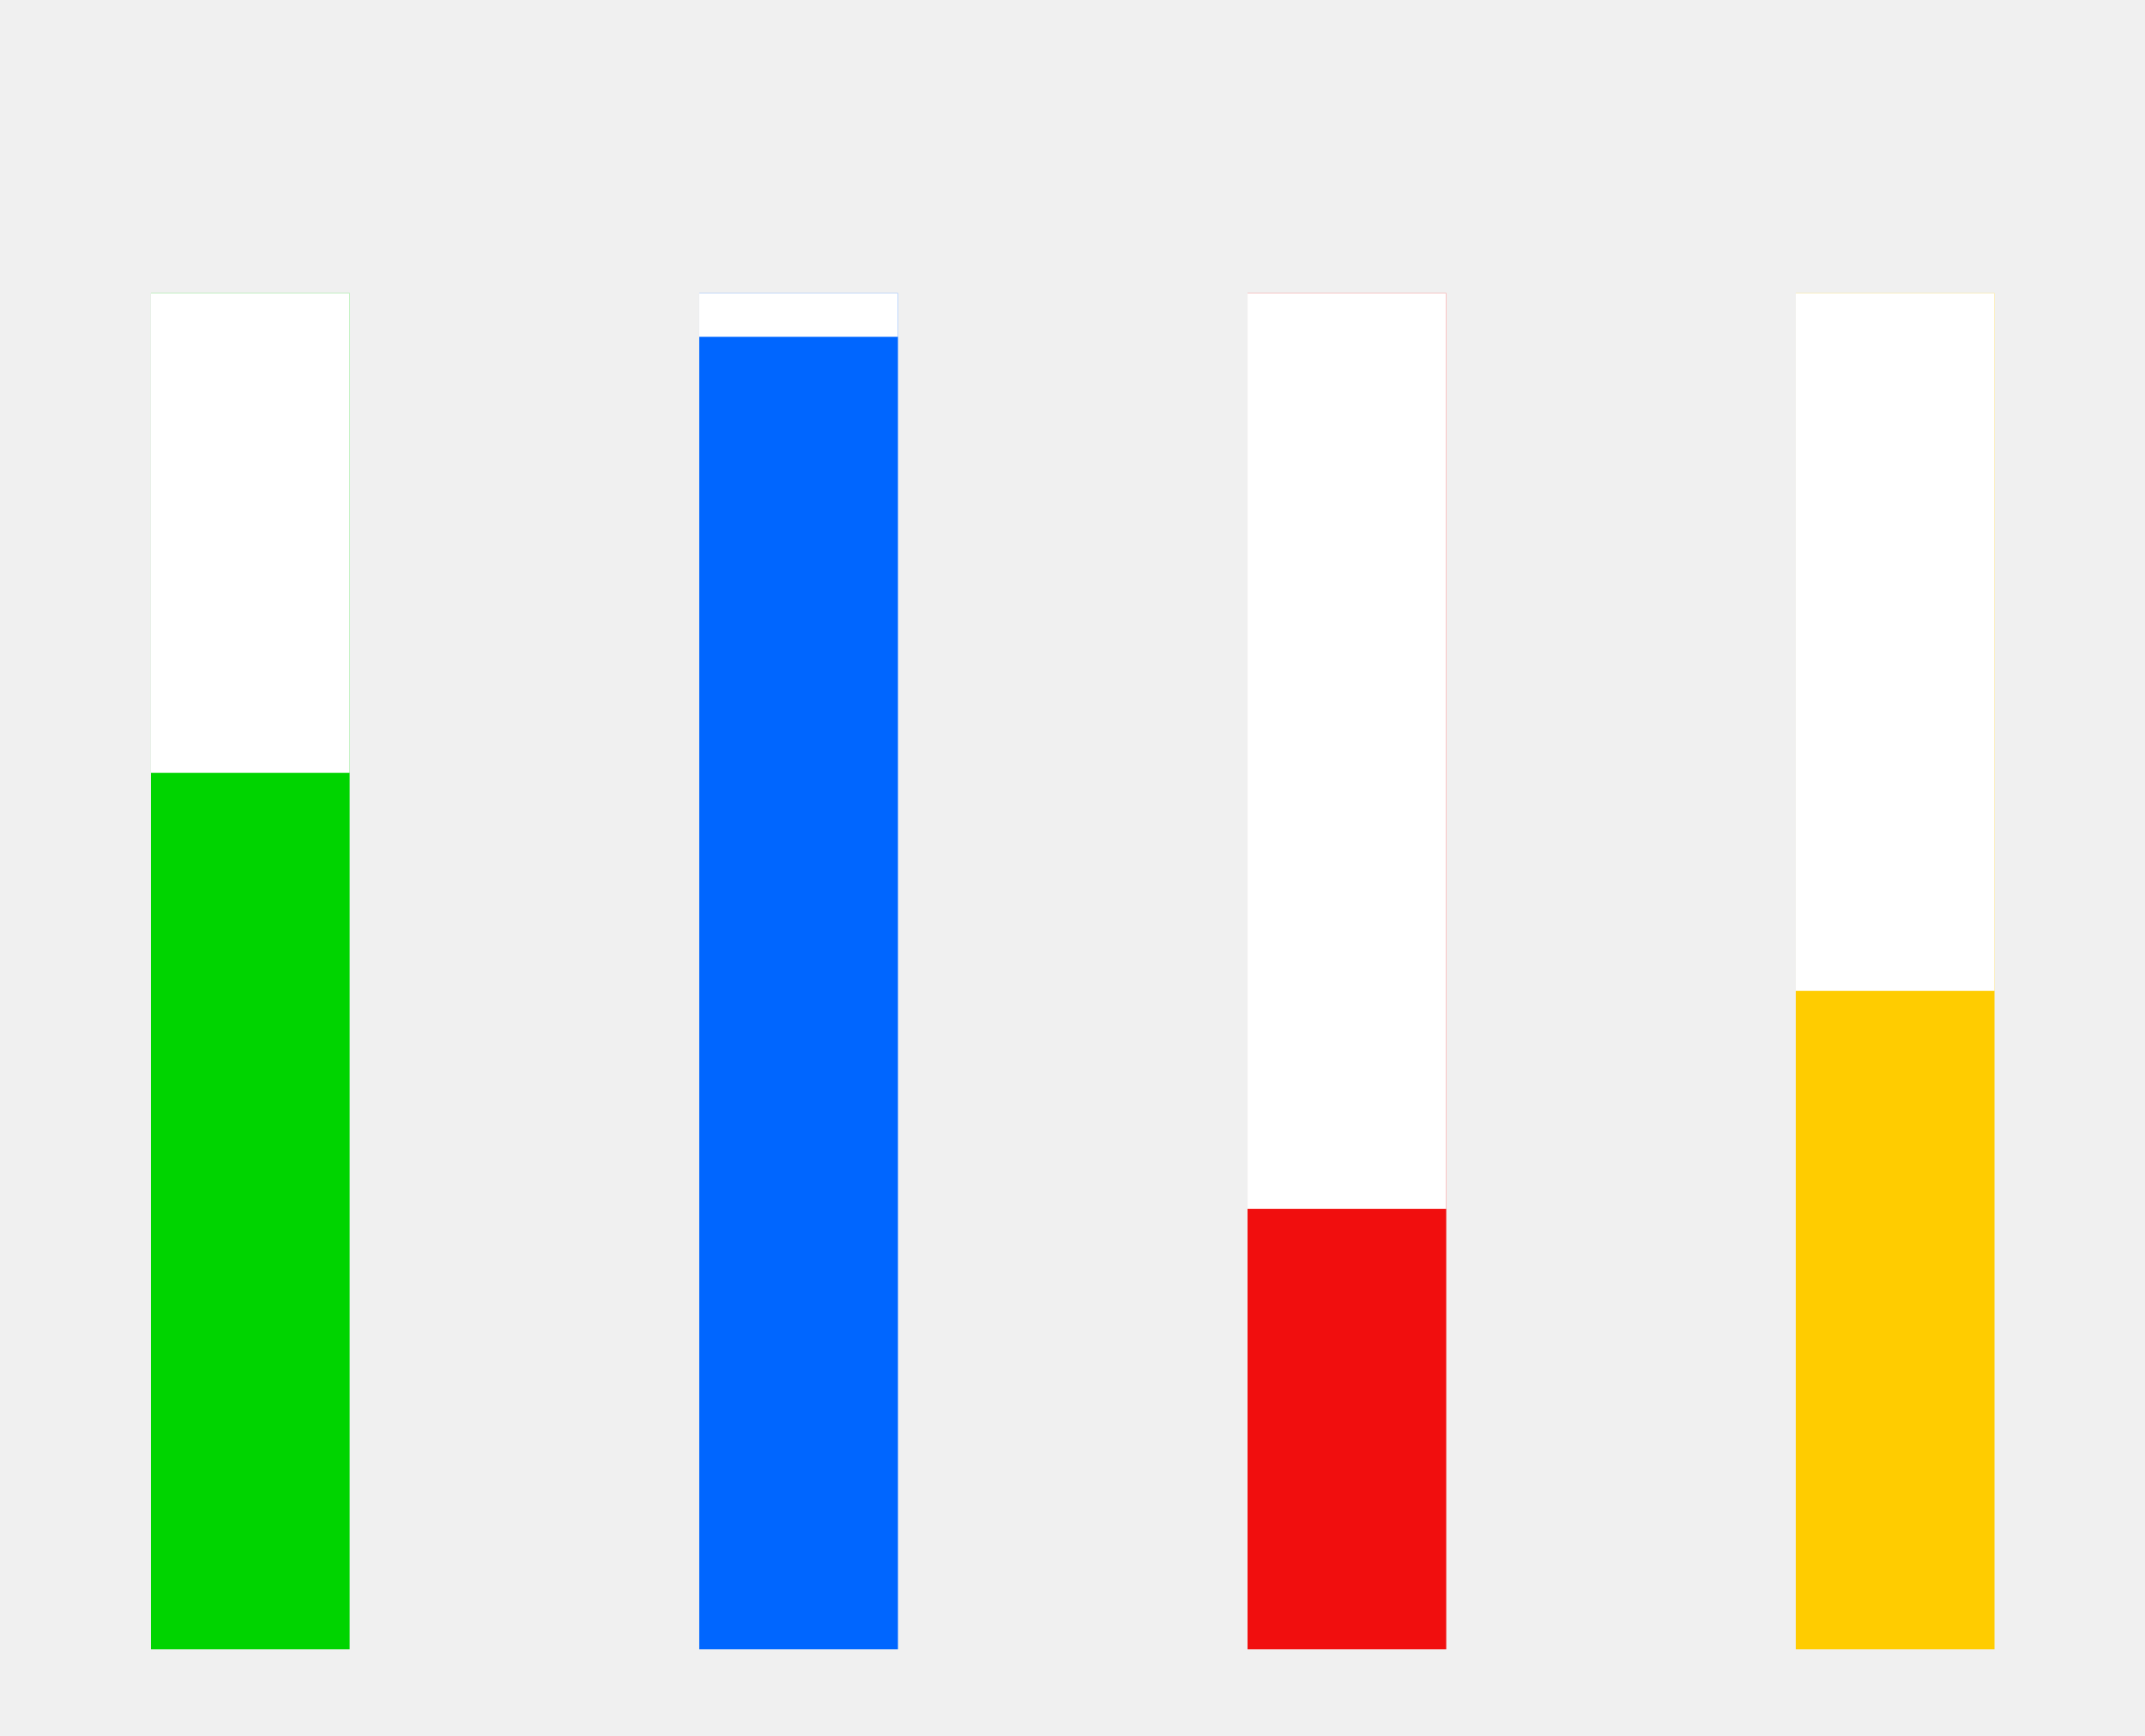
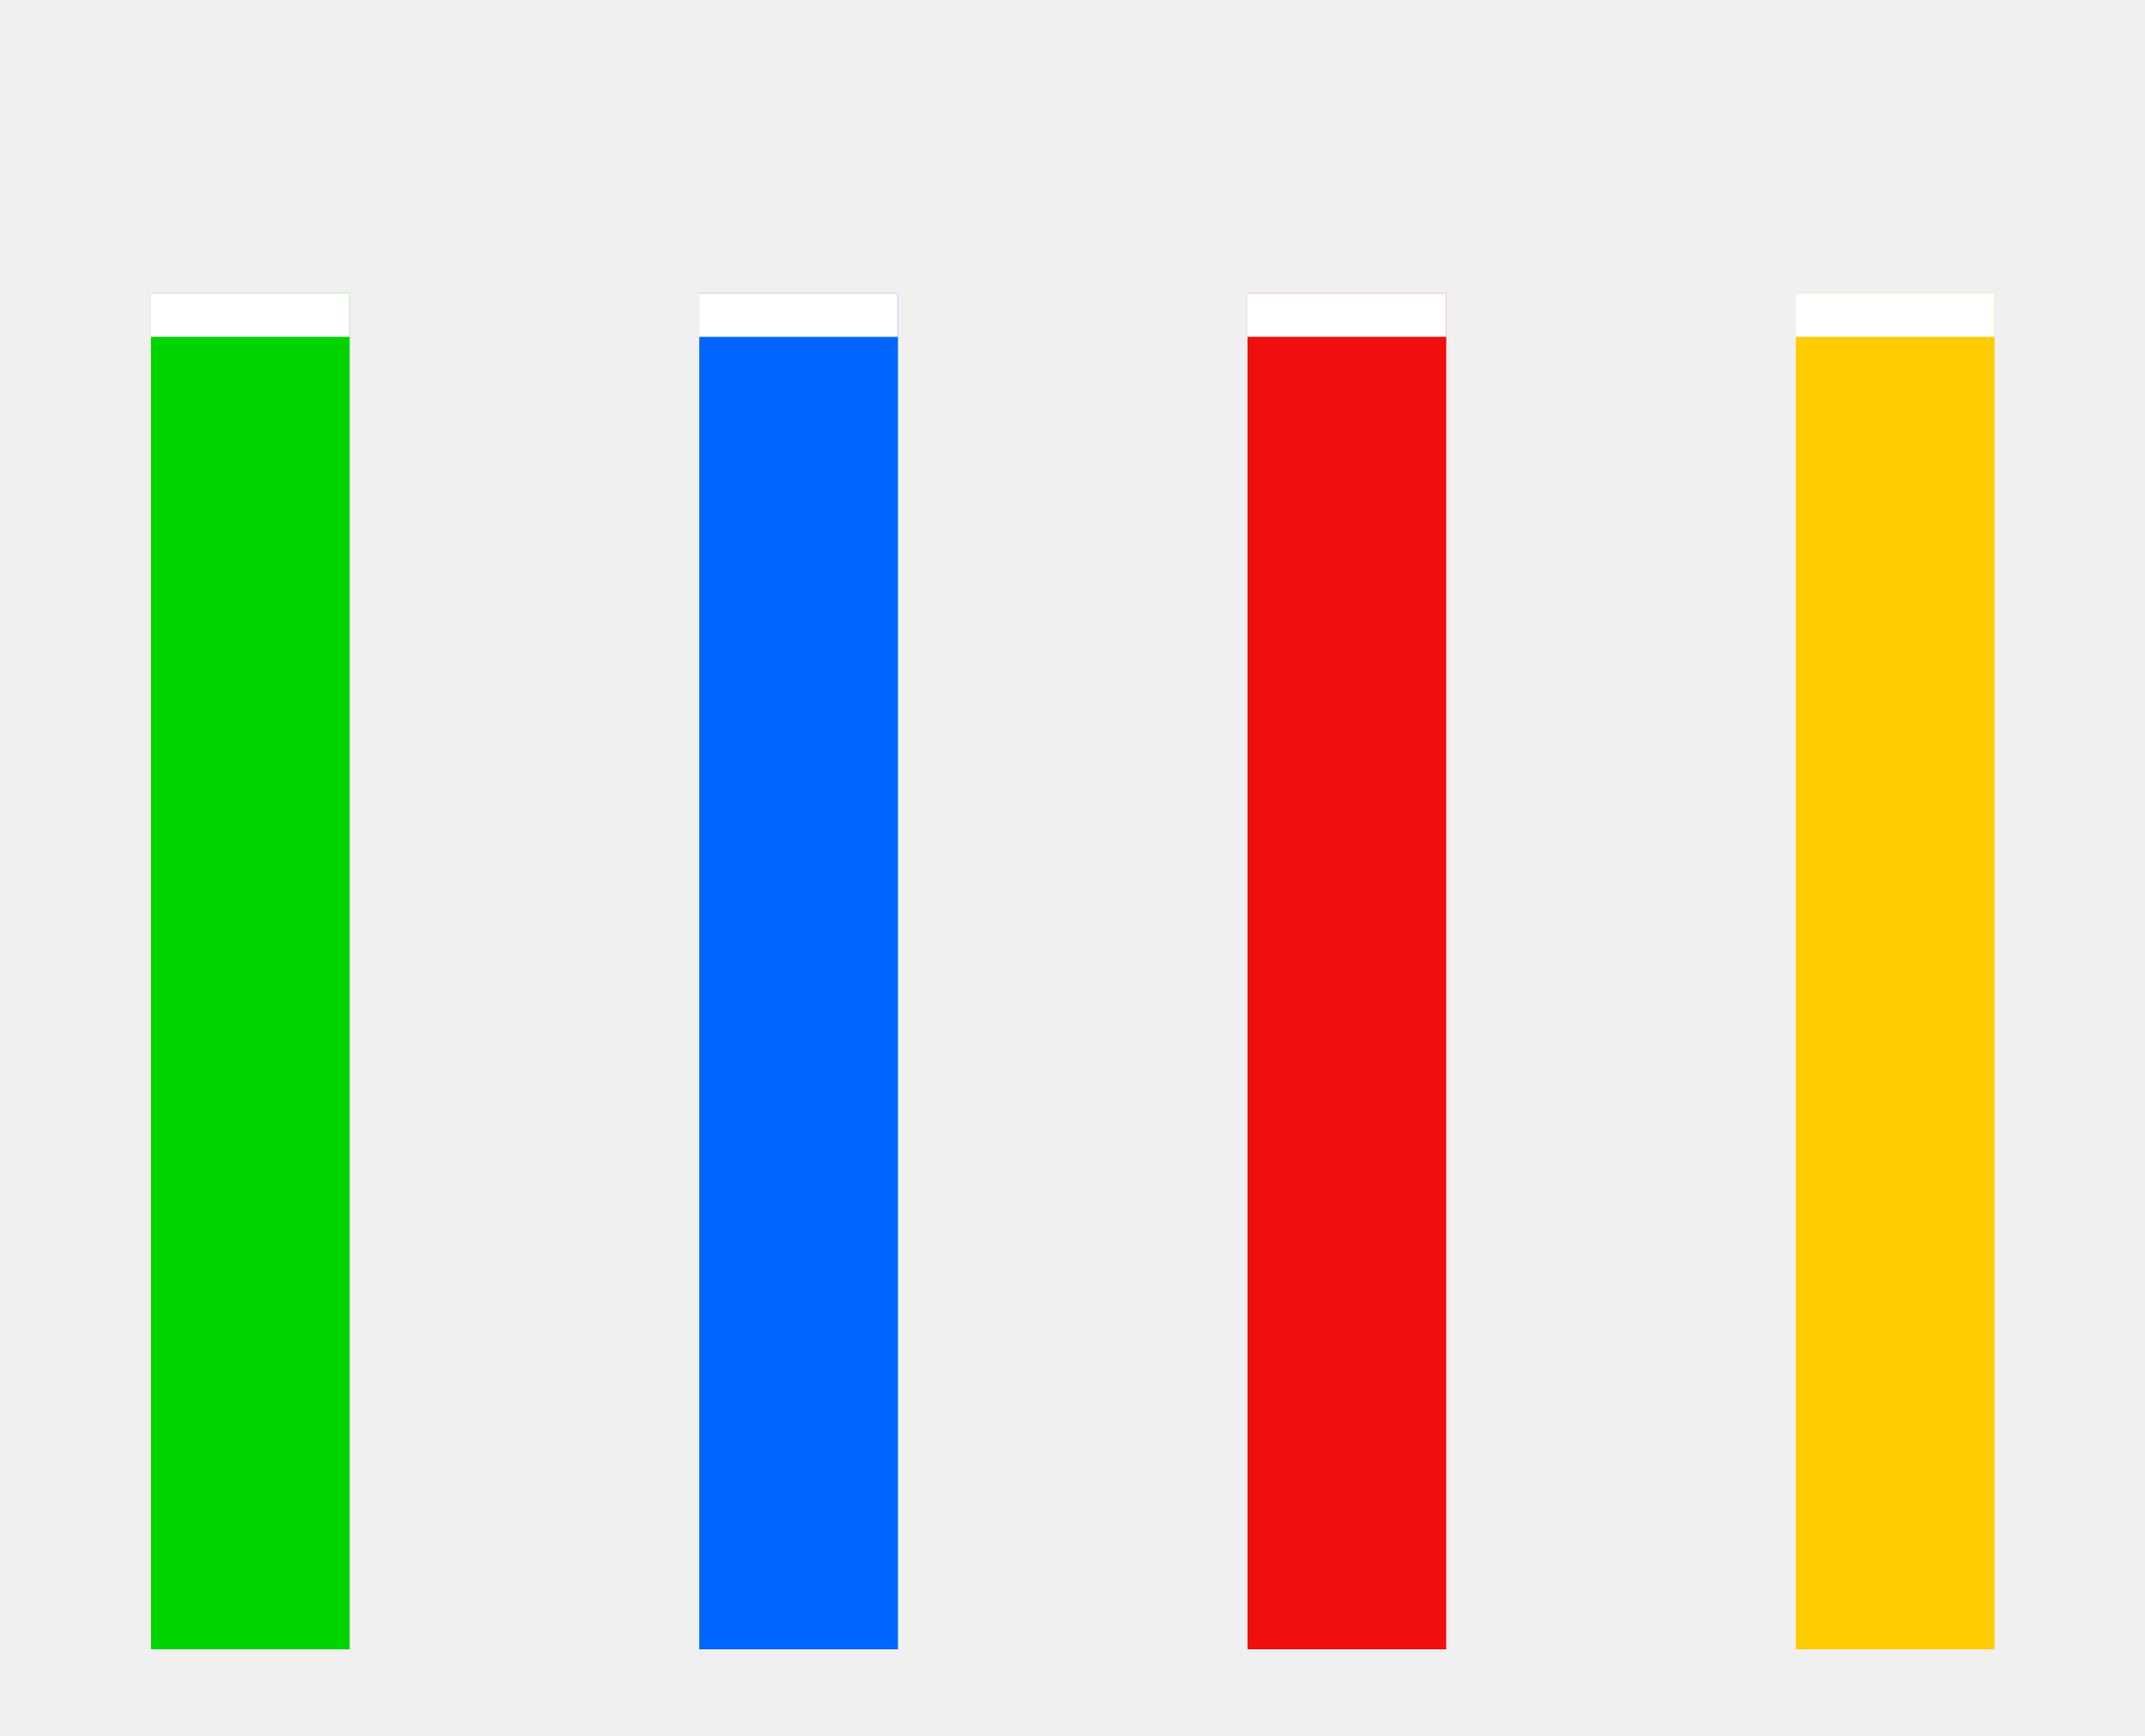
<svg xmlns="http://www.w3.org/2000/svg" version="1.1" viewBox="0 0 492 398">
  <rect x="286.15" y="67.247" width="45.576" height="311" fill="#f10e0e" />
  <rect x="160.39" y="67.247" width="45.576" height="311" fill="#06f" />
  <rect x="411.9" y="67.247" width="45.576" height="311" fill="#fc0" />
  <rect x="34.629" y="67.247" width="45.576" height="311" fill="#00d400" />
-   <rect id="Originalartikel" x="34.629" y="67.247" width="45.578" height="110" fill="#fff" />
+   <rect id="Originalartikel" x="34.629" y="67.247" width="45.578" height="10" fill="#fff" />
  <rect id="Uebersetzungen" x="160.39" y="67.247" width="45.578" height="10" fill="#fff" />
-   <rect id="Feedback" x="286.15" y="67.247" width="45.578" height="210" fill="#fff" />
-   <rect id="Artworks" x="411.9" y="67.247" width="45.578" height="160" fill="#fff" />
+   <rect id="Feedback" x="286.15" y="67.247" width="45.578" height="10" fill="#fff" />
+   <rect id="Artworks" x="411.9" y="67.247" width="45.578" height="10" fill="#fff" />
</svg>
